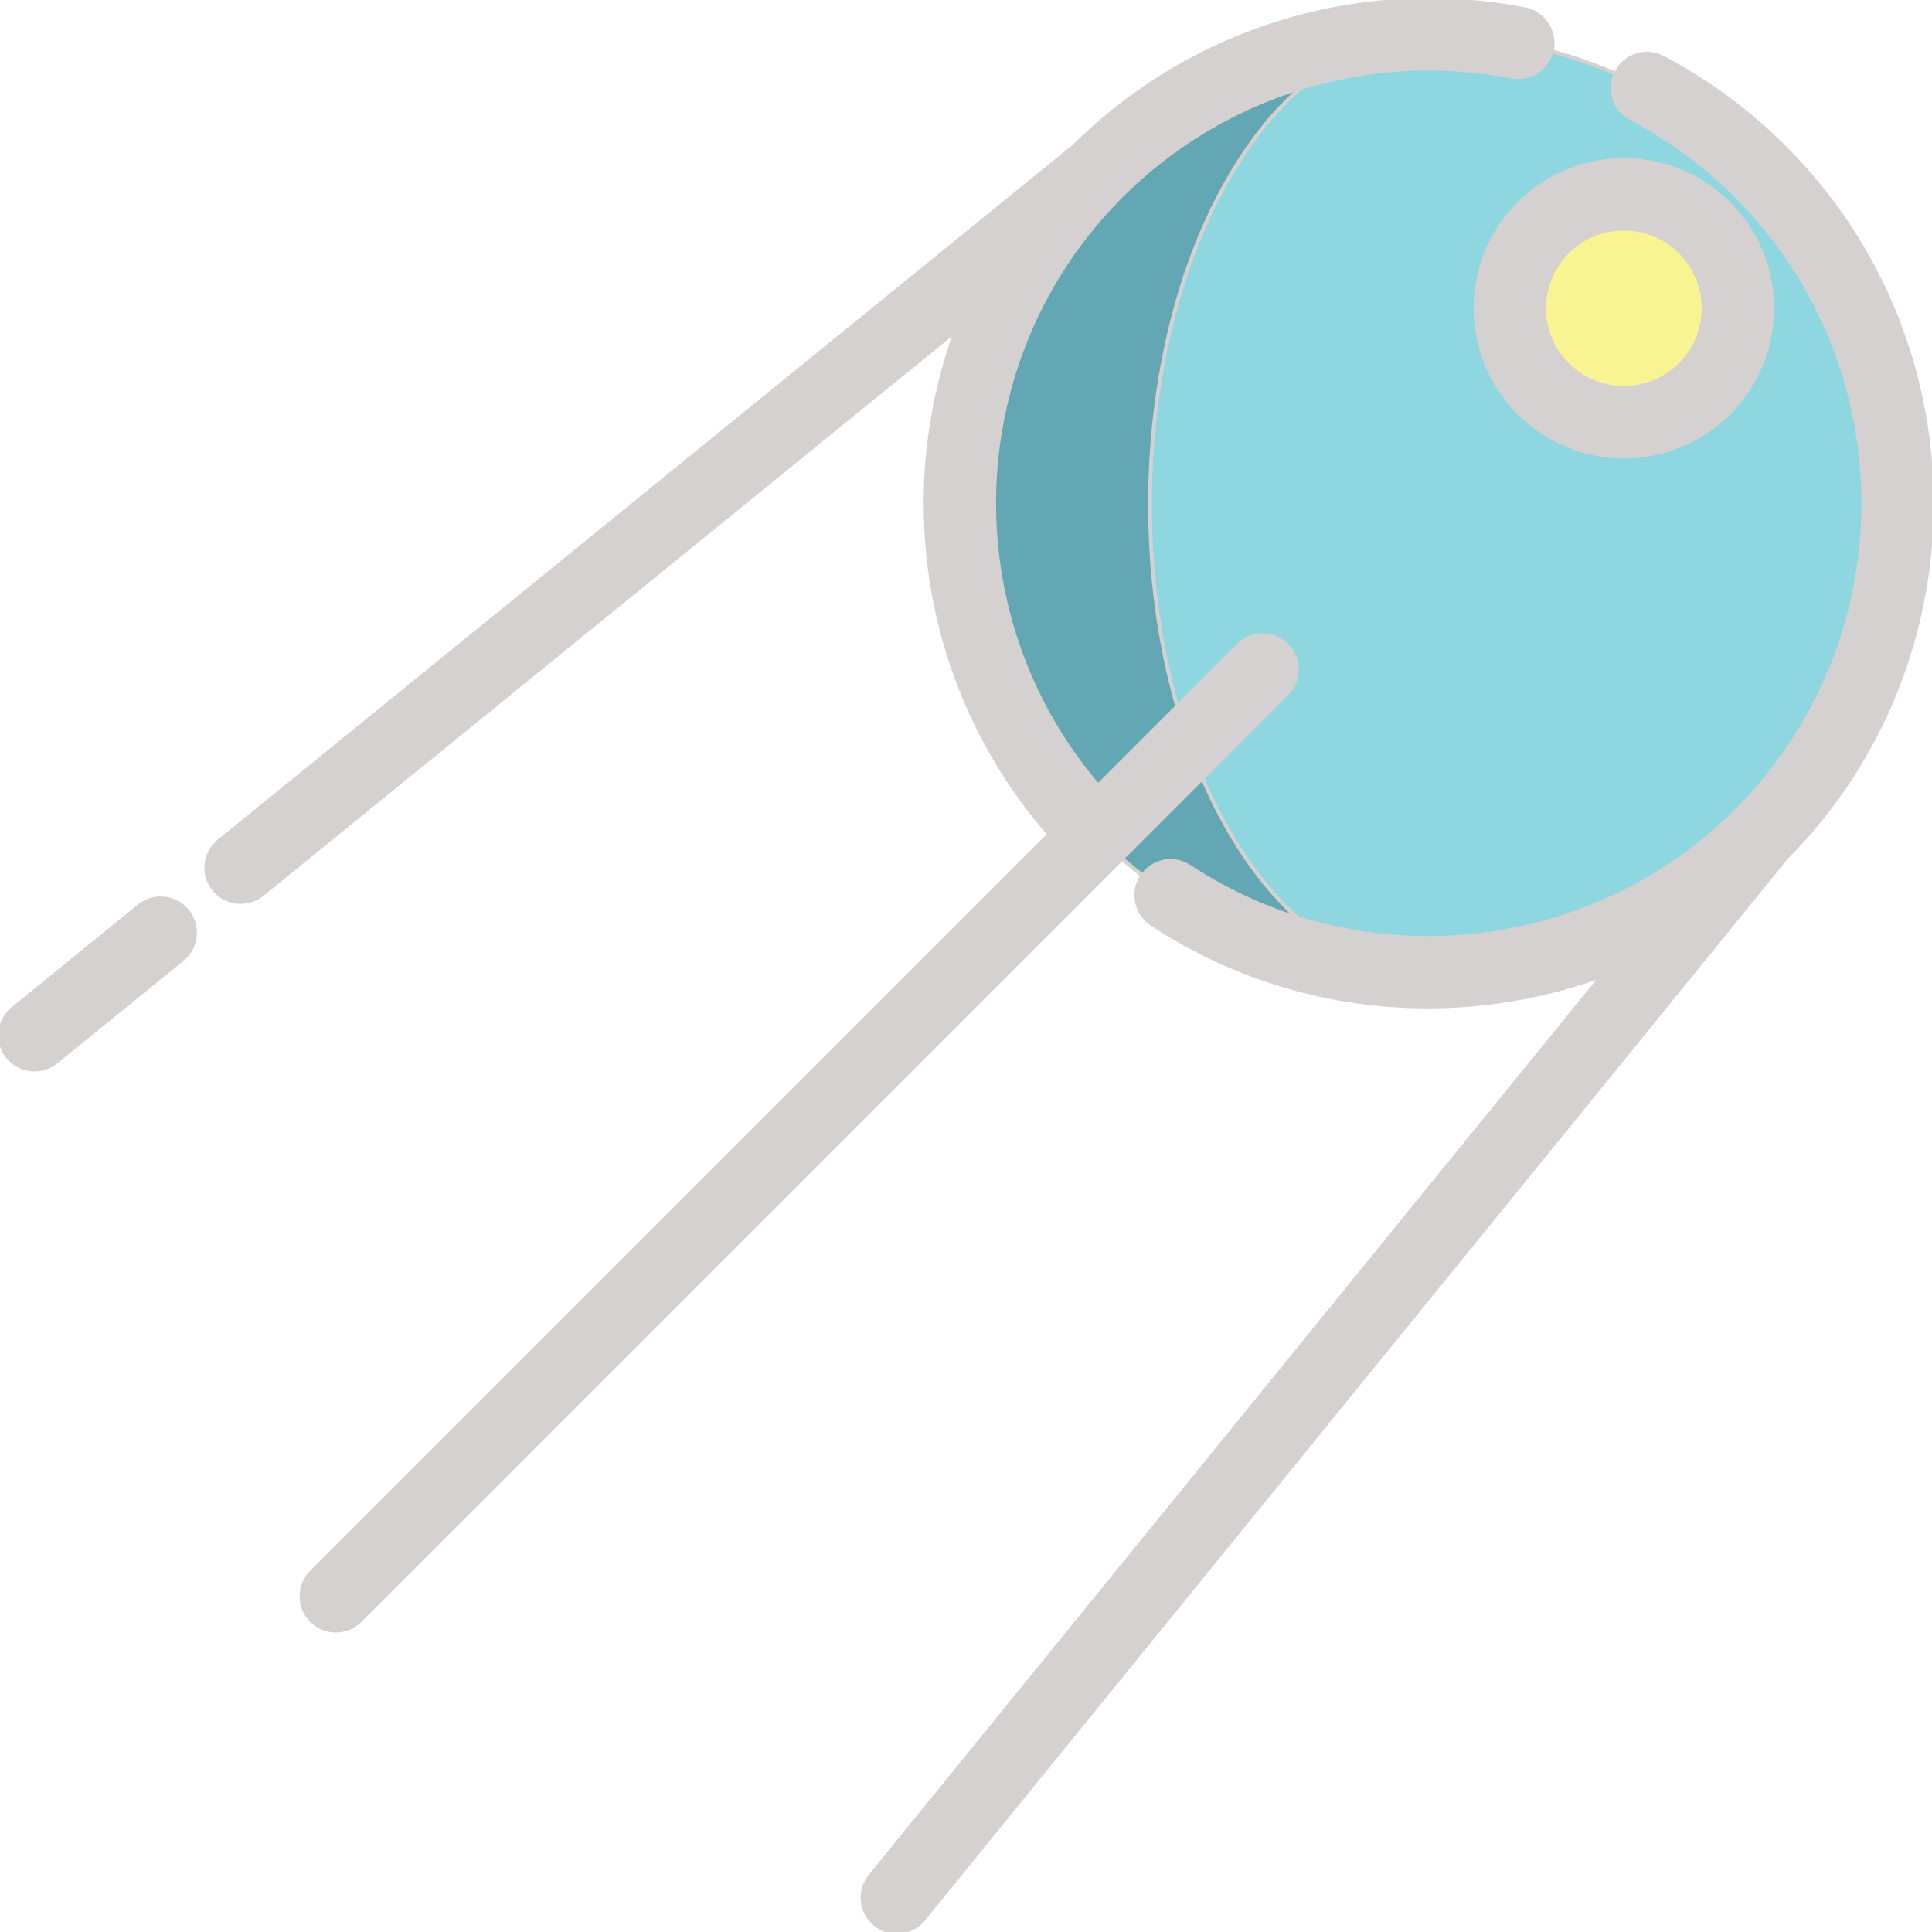
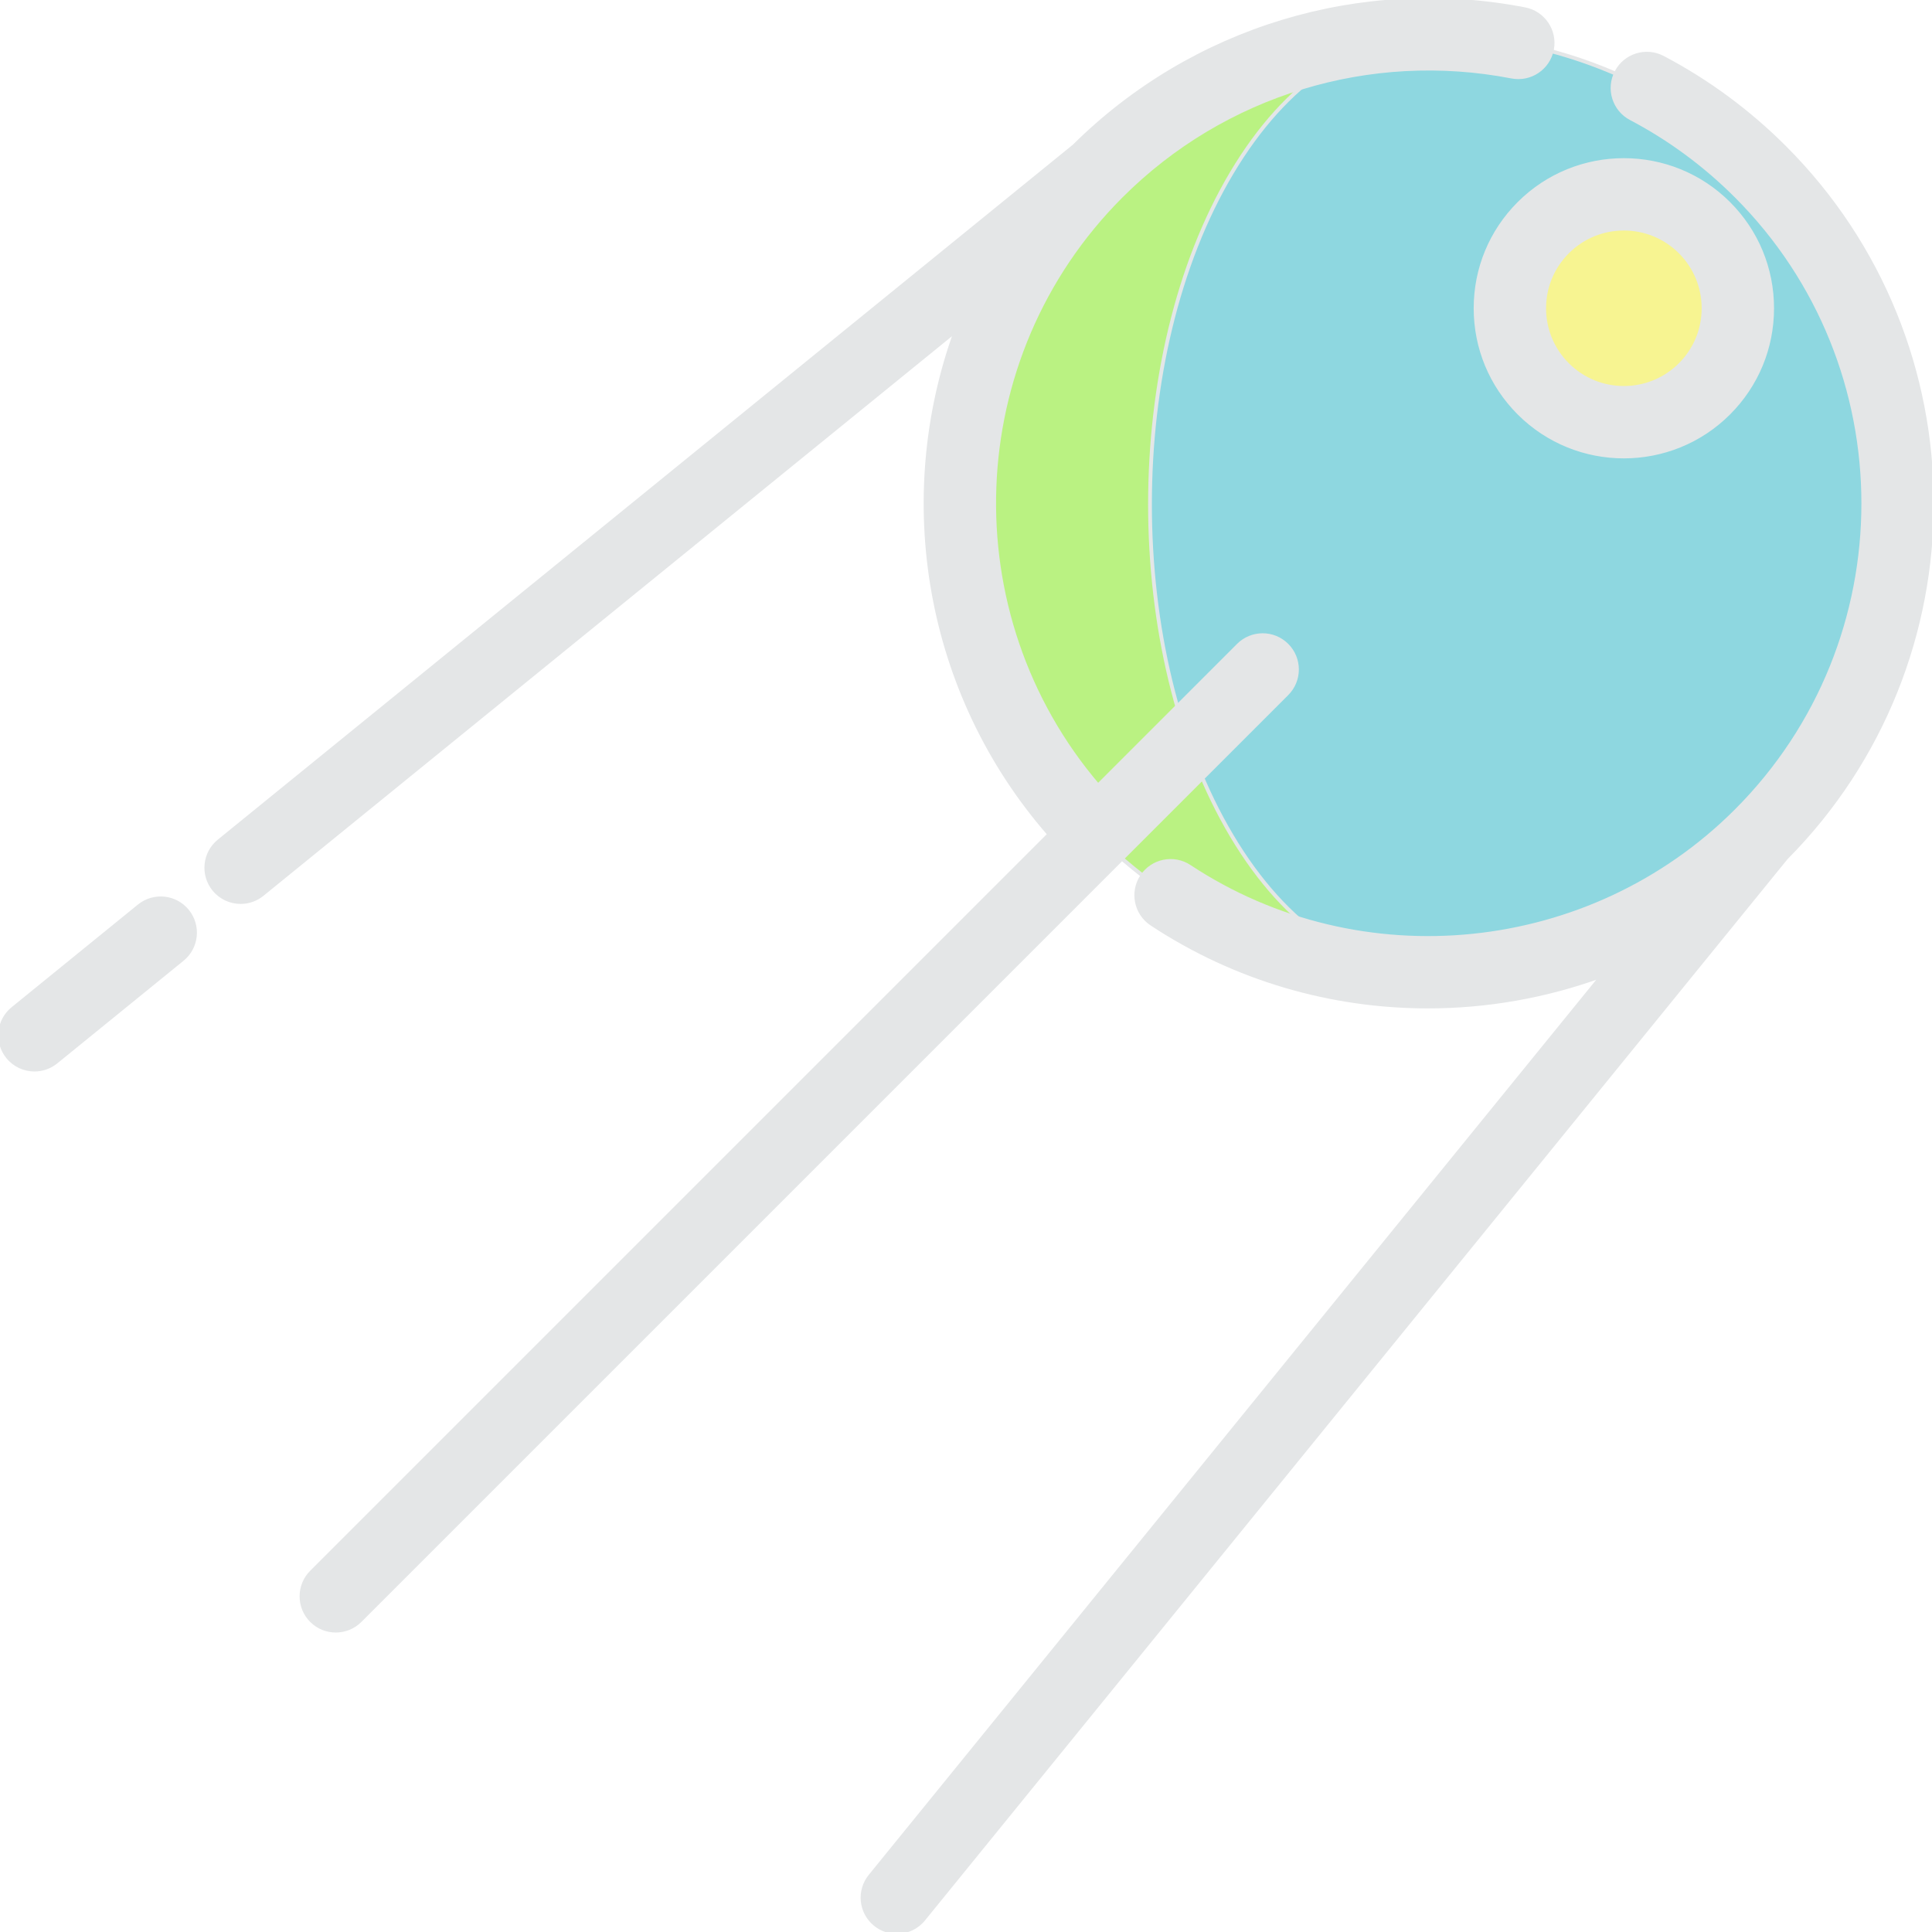
- <svg xmlns="http://www.w3.org/2000/svg" height="200px" width="200px" version="1.1" id="Layer_1" viewBox="0 0 512.001 512.001" xml:space="preserve" fill="#d6d1d1" stroke="#d6d1d1">
+ <svg xmlns="http://www.w3.org/2000/svg" height="200px" width="200px" version="1.1" id="Layer_1" viewBox="0 0 512.001 512.001" xml:space="preserve" fill="#e4e6e7" stroke="#e4e6e7">
  <g id="SVGRepo_bgCarrier" stroke-width="0" />
  <g id="SVGRepo_tracerCarrier" stroke-linecap="round" stroke-linejoin="round" />
  <g id="SVGRepo_iconCarrier">
    <circle style="fill:#8ED7E0;" cx="378.852" cy="133.659" r="124.312" />
-     <path style="fill:#64a7b4;" d="M326.463,221.559c-28.935-48.549-28.935-127.262,0-175.811c14.468-24.274,33.43-36.411,52.393-36.411 c-31.816,0-63.631,12.137-87.906,36.411c-48.549,48.549-48.549,127.262,0,175.811c24.274,24.274,56.09,36.411,87.906,36.411 C359.893,257.97,340.931,245.834,326.463,221.559z" />
+     <path style="fill:#baf282;" d="M326.463,221.559c-28.935-48.549-28.935-127.262,0-175.811c14.468-24.274,33.43-36.411,52.393-36.411 c-31.816,0-63.631,12.137-87.906,36.411c-48.549,48.549-48.549,127.262,0,175.811c24.274,24.274,56.09,36.411,87.906,36.411 C359.893,257.97,340.931,245.834,326.463,221.559z" />
    <circle style="fill:#f7f491;" cx="430.577" cy="81.934" r="30.207" />
    <path d="M472.954,39.081c-9.562-9.562-20.426-17.572-32.292-23.808c-4.445-2.336-9.941-0.627-12.277,3.818 c-2.336,4.445-0.627,9.941,3.818,12.277c10.243,5.382,19.628,12.303,27.893,20.569c44.927,44.927,44.927,118.028,0,162.955 c-38.538,38.539-99.464,44.752-144.871,14.772c-4.188-2.766-9.829-1.612-12.596,2.577c-2.766,4.191-1.613,9.83,2.577,12.596 c22.288,14.716,47.795,21.901,73.197,21.901c15.676,0,31.308-2.748,46.114-8.146l-193.9,238.582 c-3.166,3.897-2.576,9.622,1.321,12.79c1.686,1.37,3.713,2.036,5.729,2.036c2.643,0,5.263-1.147,7.061-3.358l228.603-281.278 C524.965,175.316,524.843,90.969,472.954,39.081z" />
    <path d="M36.858,240.111L3.394,267.308c-3.896,3.166-4.488,8.893-1.321,12.79c1.796,2.211,4.418,3.358,7.061,3.358 c2.015,0,4.043-0.667,5.729-2.036l33.464-27.197c3.897-3.166,4.489-8.893,1.321-12.79C46.482,237.536,40.757,236.945,36.858,240.111 z" />
    <path d="M341.049,183.845c3.551-3.551,3.551-9.307,0-12.857c-3.551-3.551-9.307-3.551-12.857,0l-37.199,37.199 c-38.638-45.221-36.609-113.487,6.151-156.249c27.11-27.109,65.802-38.934,103.492-31.639c4.93,0.952,9.699-2.268,10.654-7.198 c0.954-4.93-2.268-9.699-7.198-10.654c-43.45-8.412-88.04,5.14-119.407,36.246L58.032,222.902c-3.896,3.168-4.488,8.893-1.321,12.79 c1.796,2.211,4.418,3.358,7.061,3.358c2.015,0,4.043-0.667,5.729-2.036L253.344,87.598c-16.213,44.543-7.968,96.049,24.738,133.499 L82.561,416.619c-3.551,3.551-3.551,9.307,0,12.857c1.775,1.775,4.102,2.663,6.428,2.663c2.326,0,4.654-0.887,6.428-2.663 L341.049,183.845z" />
    <path d="M391.044,81.695c0,10.497,4.088,20.365,11.51,27.787c7.661,7.661,17.725,11.492,27.787,11.492s20.128-3.831,27.787-11.492 c7.422-7.422,11.51-17.291,11.51-27.787c0-10.498-4.088-20.366-11.51-27.787c-15.322-15.322-40.254-15.322-55.576,0 C395.132,61.329,391.044,71.197,391.044,81.695z M415.411,66.764c4.117-4.117,9.523-6.175,14.931-6.175s10.814,2.058,14.931,6.175 c3.988,3.988,6.185,9.29,6.185,14.931c0,5.639-2.197,10.943-6.185,14.931c-8.233,8.232-21.628,8.232-29.862,0 c-3.988-3.988-6.185-9.292-6.185-14.931C409.228,76.054,411.423,70.752,415.411,66.764z" />
  </g>
</svg>
